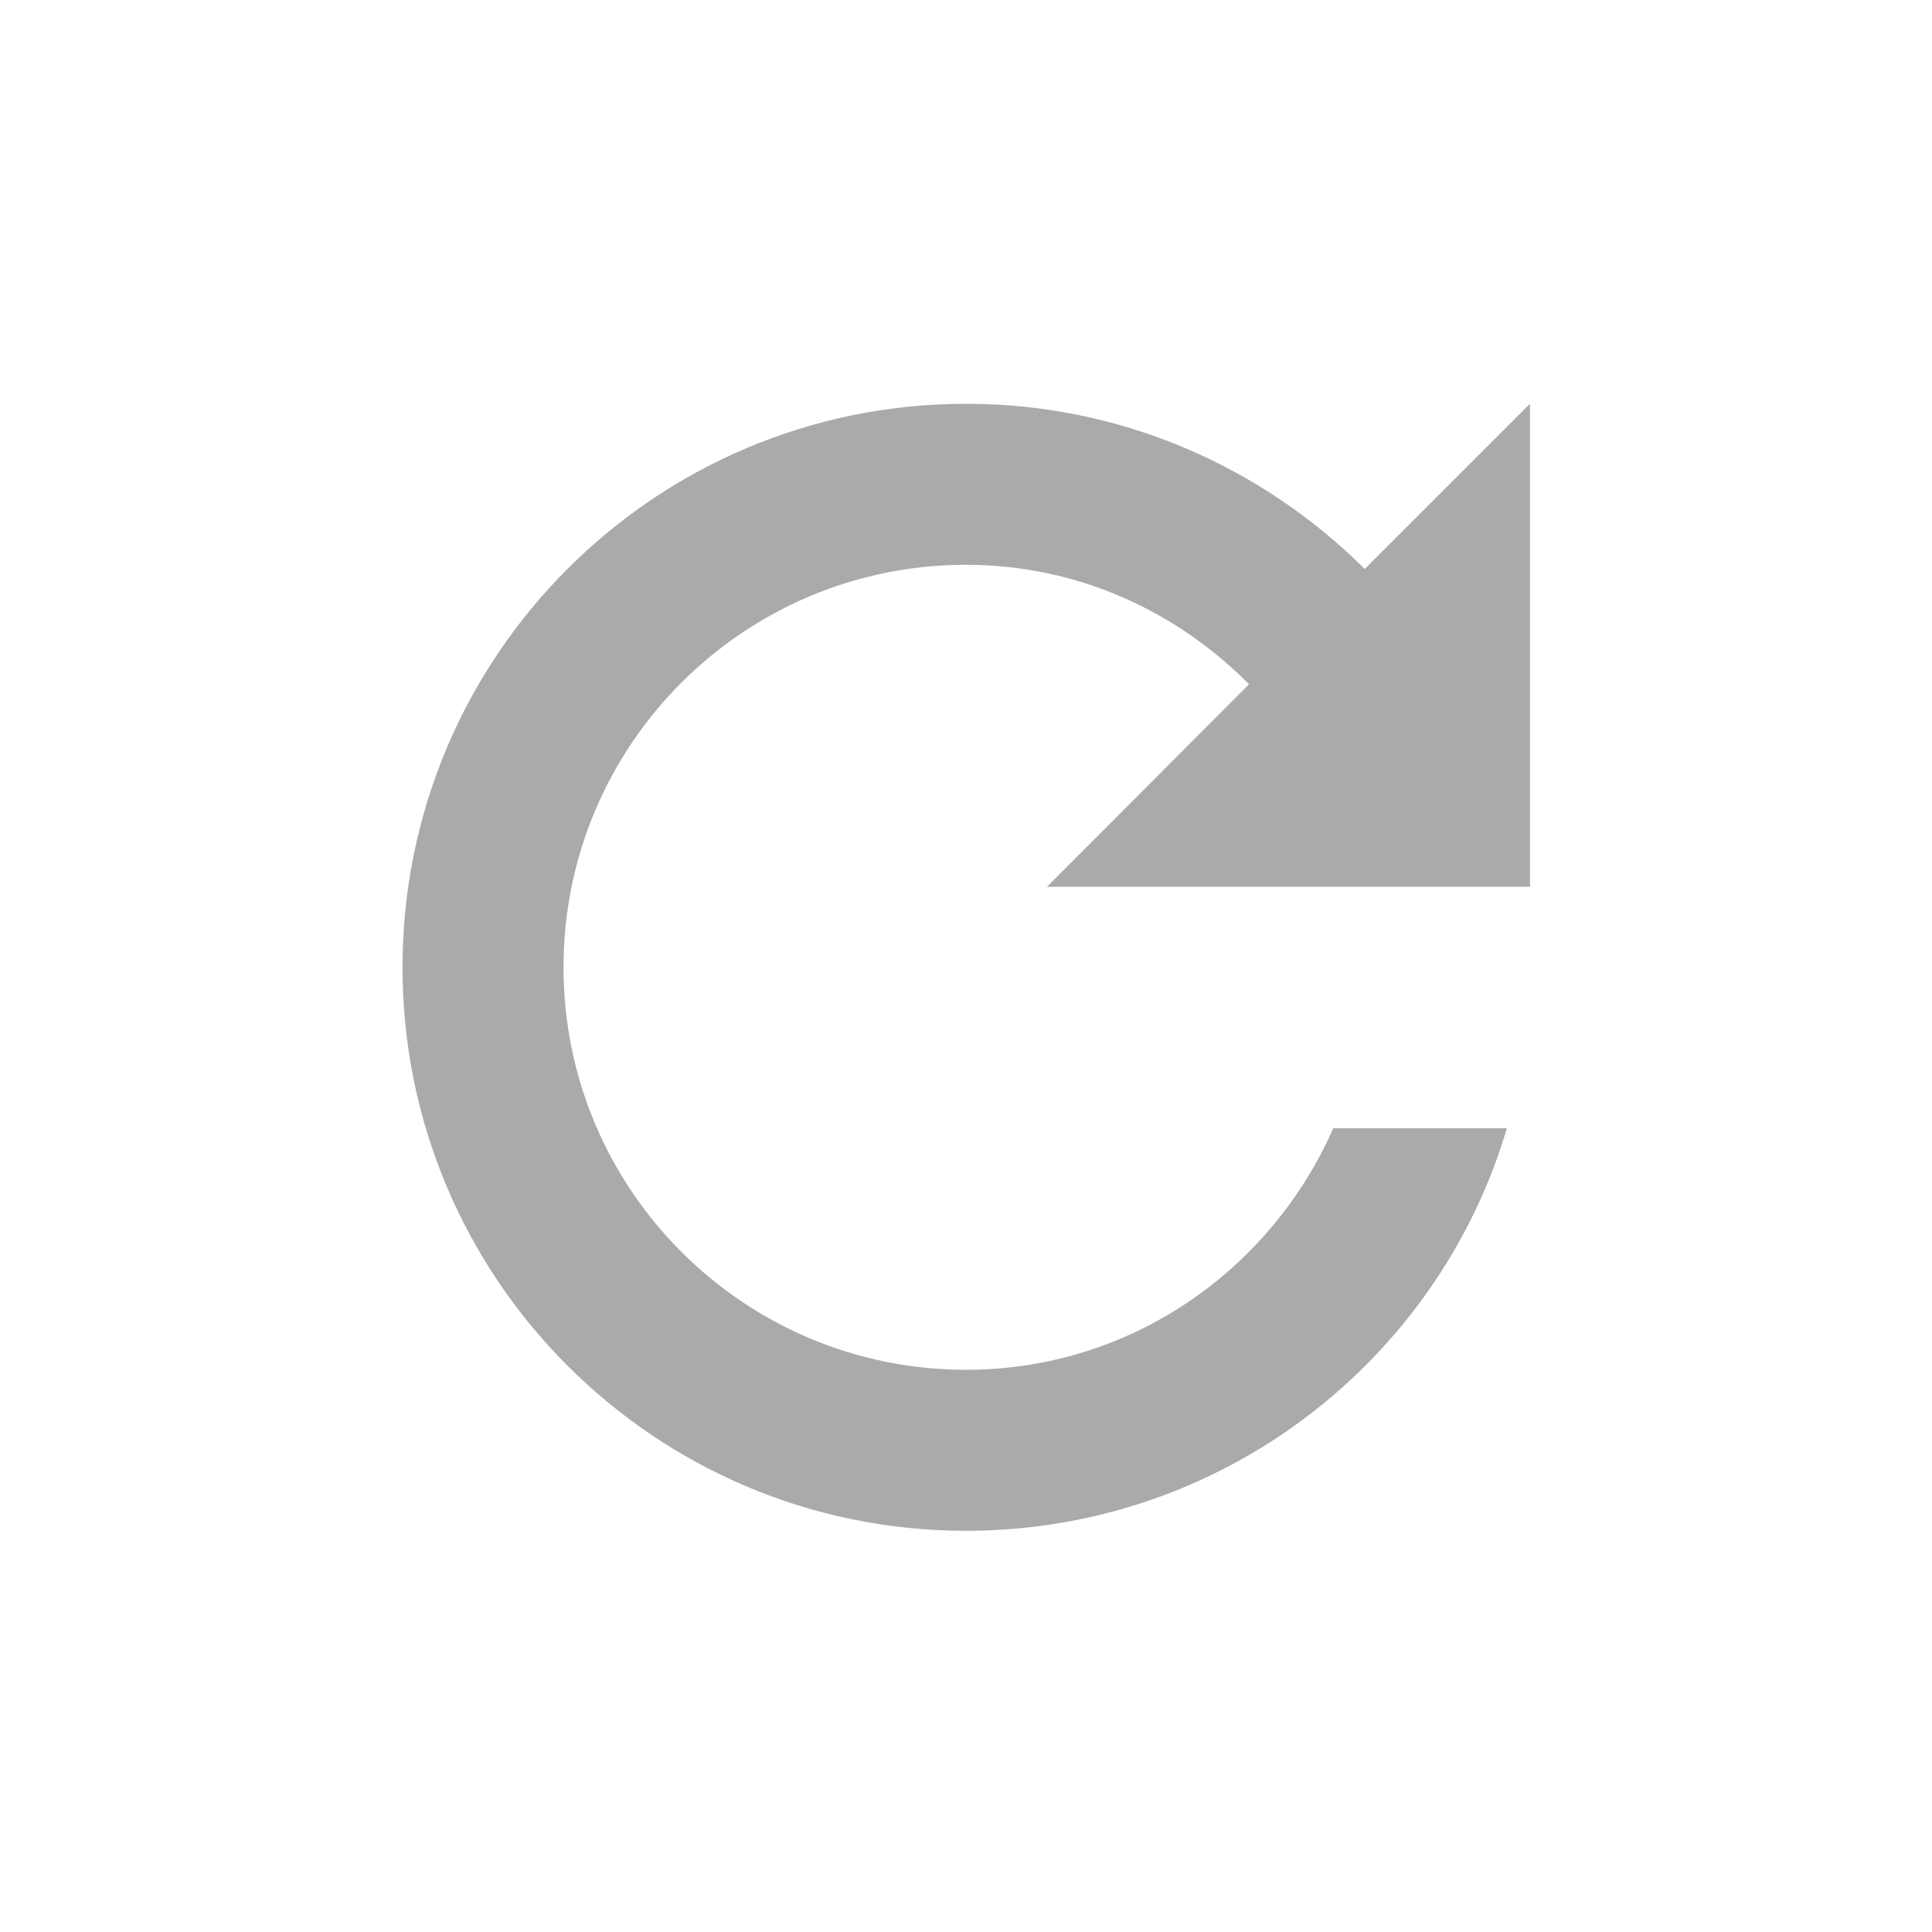
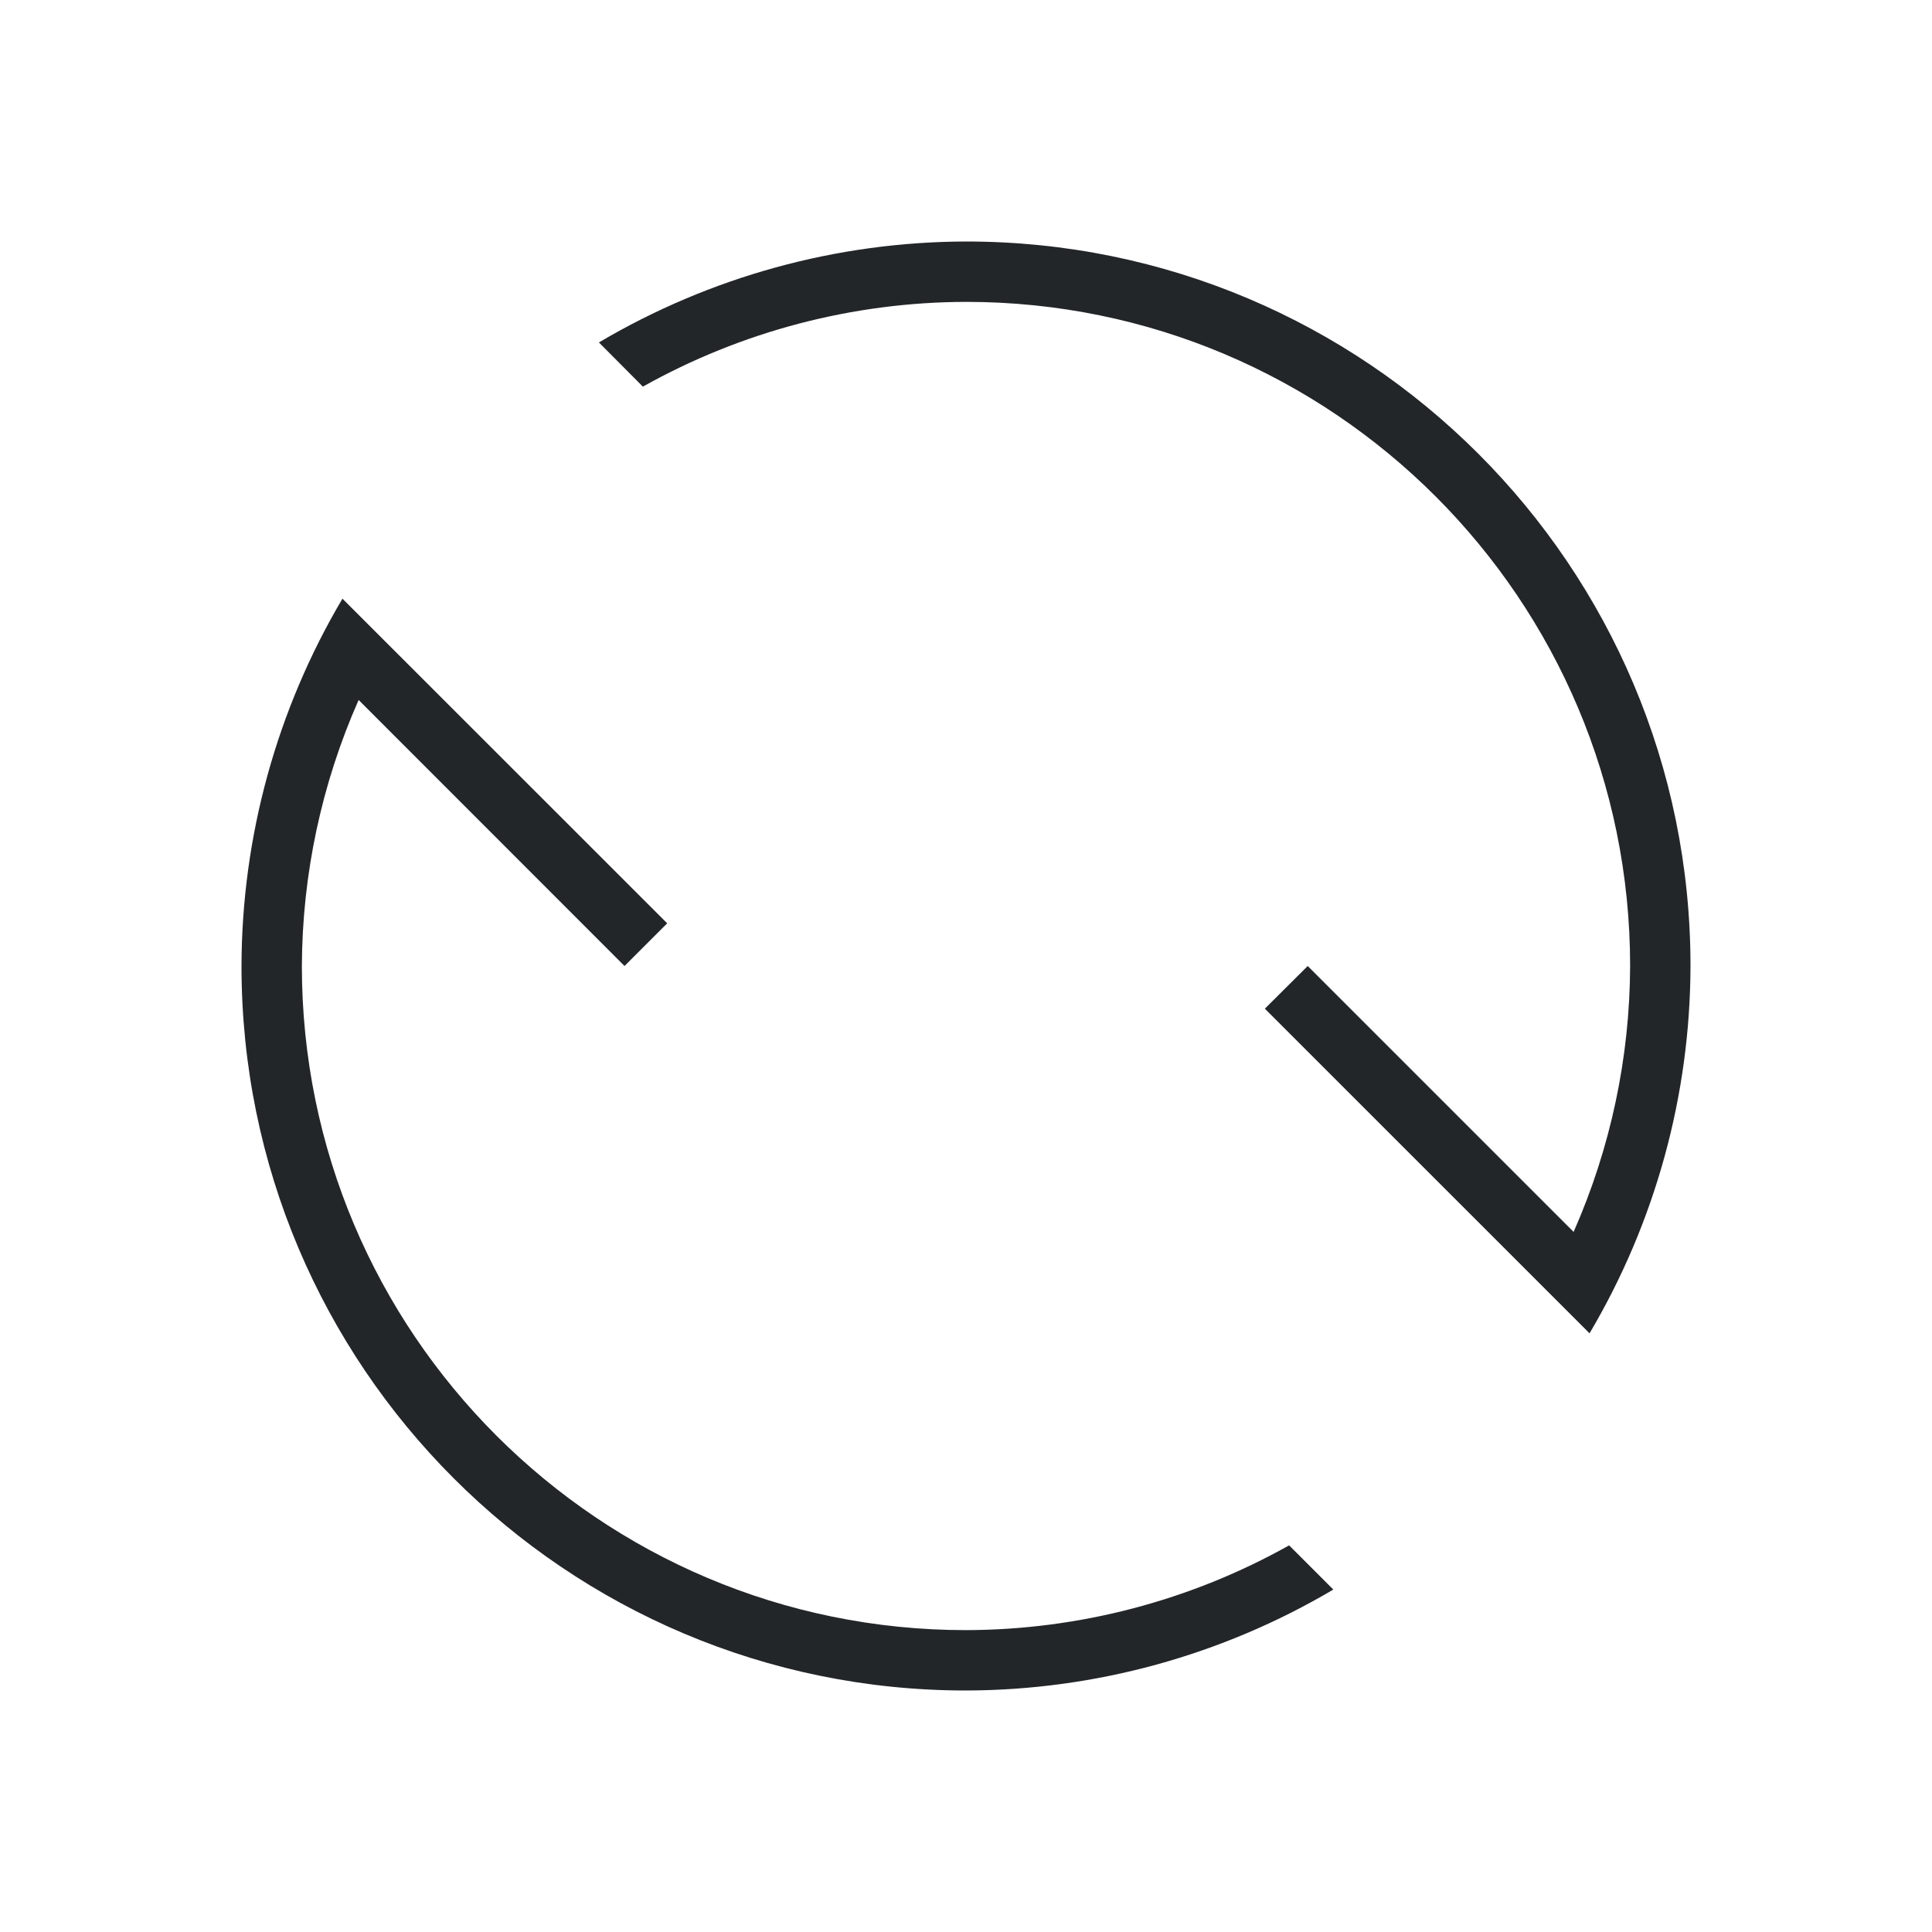
- <svg xmlns="http://www.w3.org/2000/svg" width="24" height="24" viewBox="0 0 24 24">
+ <svg xmlns="http://www.w3.org/2000/svg" version="1.1" viewBox="0 0 32 32">
  <defs>
-     <style id="current-color-scheme" type="text/css">
-    .ColorScheme-Text { color:#aaaaaa; } .ColorScheme-Highlight { color:#5294e2; }
-   </style>
+     <style type="text/css" id="current-color-scheme">.ColorScheme-Text {
+         color:#232629;
+       }</style>
  </defs>
-   <path style="fill:currentColor" class="ColorScheme-Text" d="M 8 1.016 C 4.134 1.016 1 4.15 1 8.016 C 1 11.882 4.134 15.016 8 15.016 C 11.175 15.016 13.861 12.912 14.719 10.016 L 12.562 10.016 C 11.788 11.775 10.046 13.016 8 13.016 C 5.239 13.016 3 10.777 3 8.016 C 3 5.254 5.239 3.016 8 3.016 C 9.382 3.016 10.616 3.591 11.516 4.5 L 9.006 7.016 L 15.006 7.016 L 15.006 1.016 L 12.953 3.068 C 11.683 1.803 9.934 1.016 8.004 1.016 L 8 1.016 z" transform="translate(4 4)" />
+   <path class="ColorScheme-Text" fill="currentColor" d="m 28,16 a 12,12 0 0 1 -1.672,6.084 L 20.95,16.707 21.66,16 26.064,20.404 A 11,11 0 0 0 27,16 11,11 0 0 0 16,5 11,11 0 0 0 10.648,6.404 L 9.92,5.672 A 12,12 0 0 1 16,4 12,12 0 0 1 28,16 M 22.084,26.328 A 12,12 0 0 1 16,28 12,12 0 0 1 4,16 12,12 0 0 1 5.672,9.916 L 11.051,15.293 10.344,16 5.94,11.594 A 11,11 0 0 0 5,16 11,11 0 0 0 16,27 11,11 0 0 0 21.352,25.596 Z" />
</svg>
